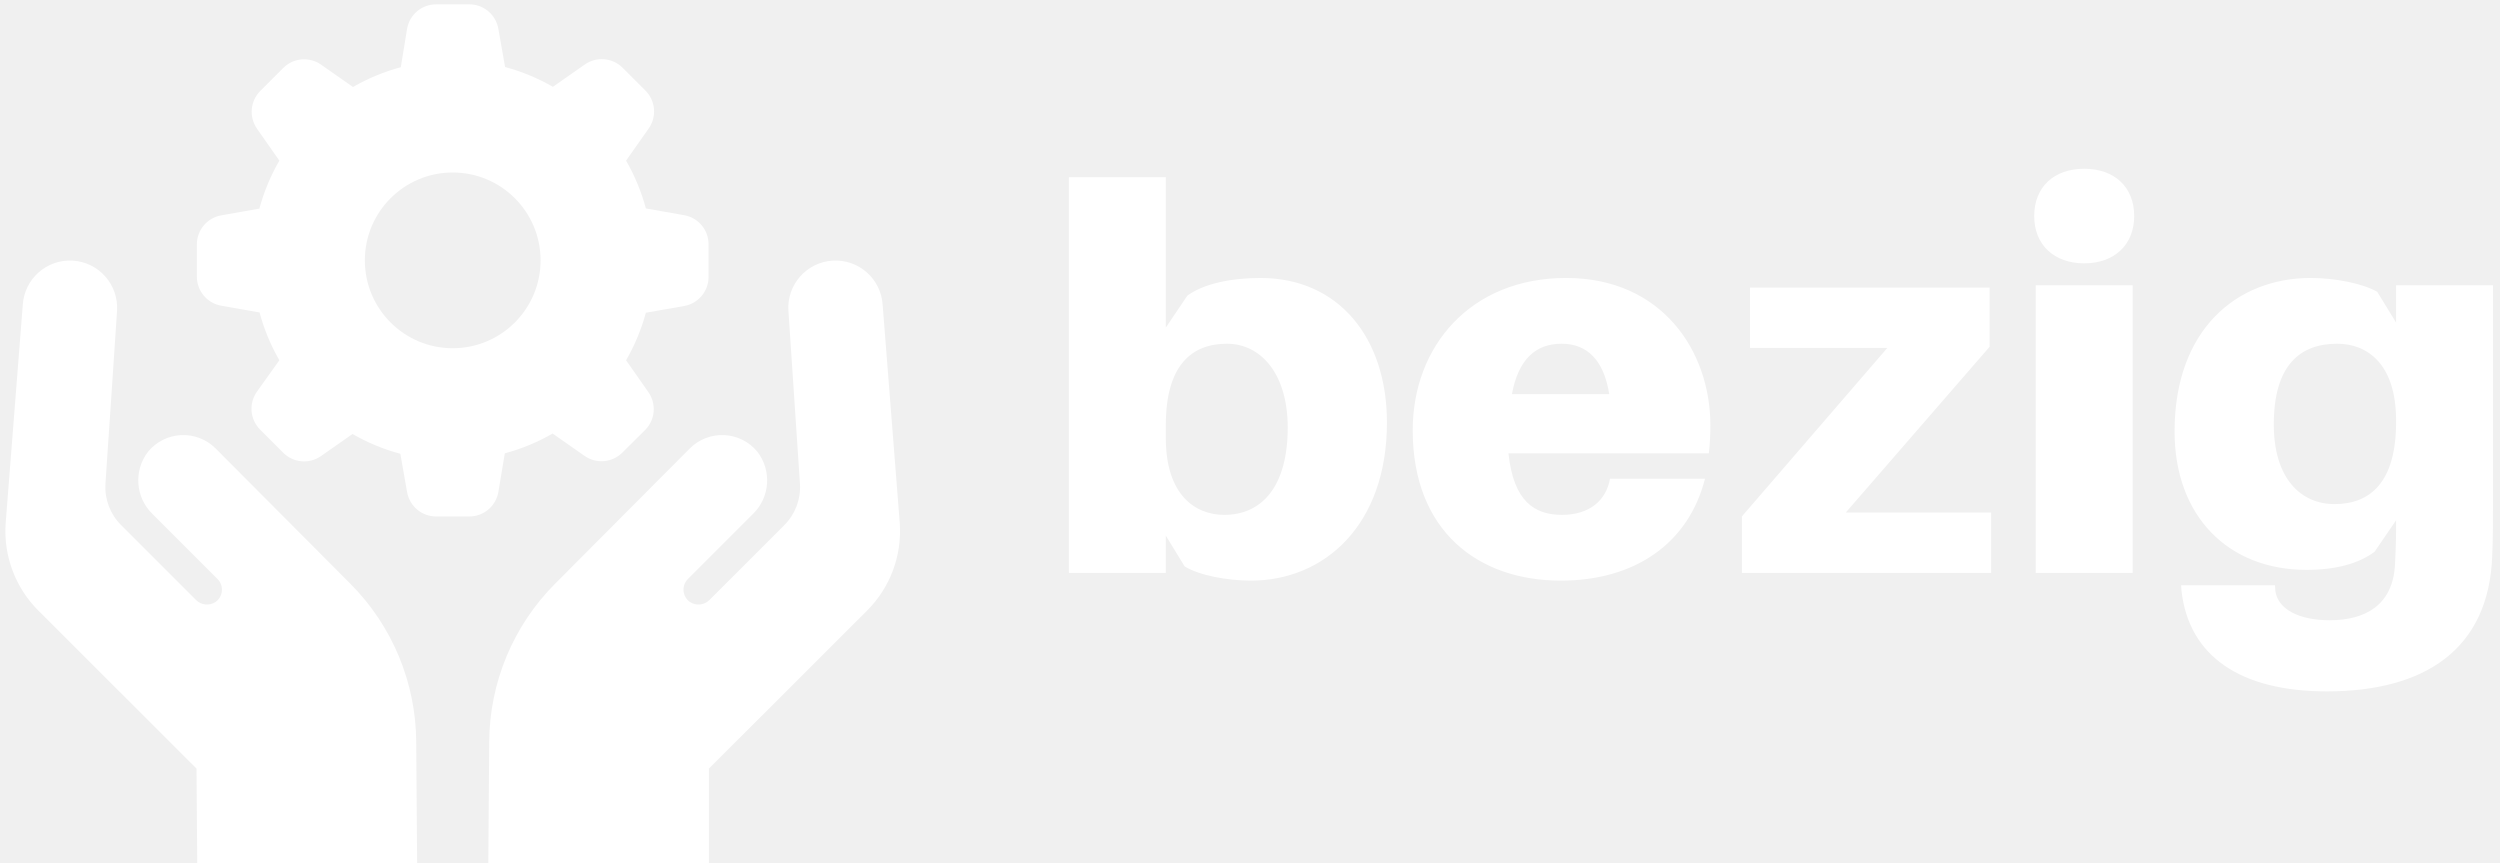
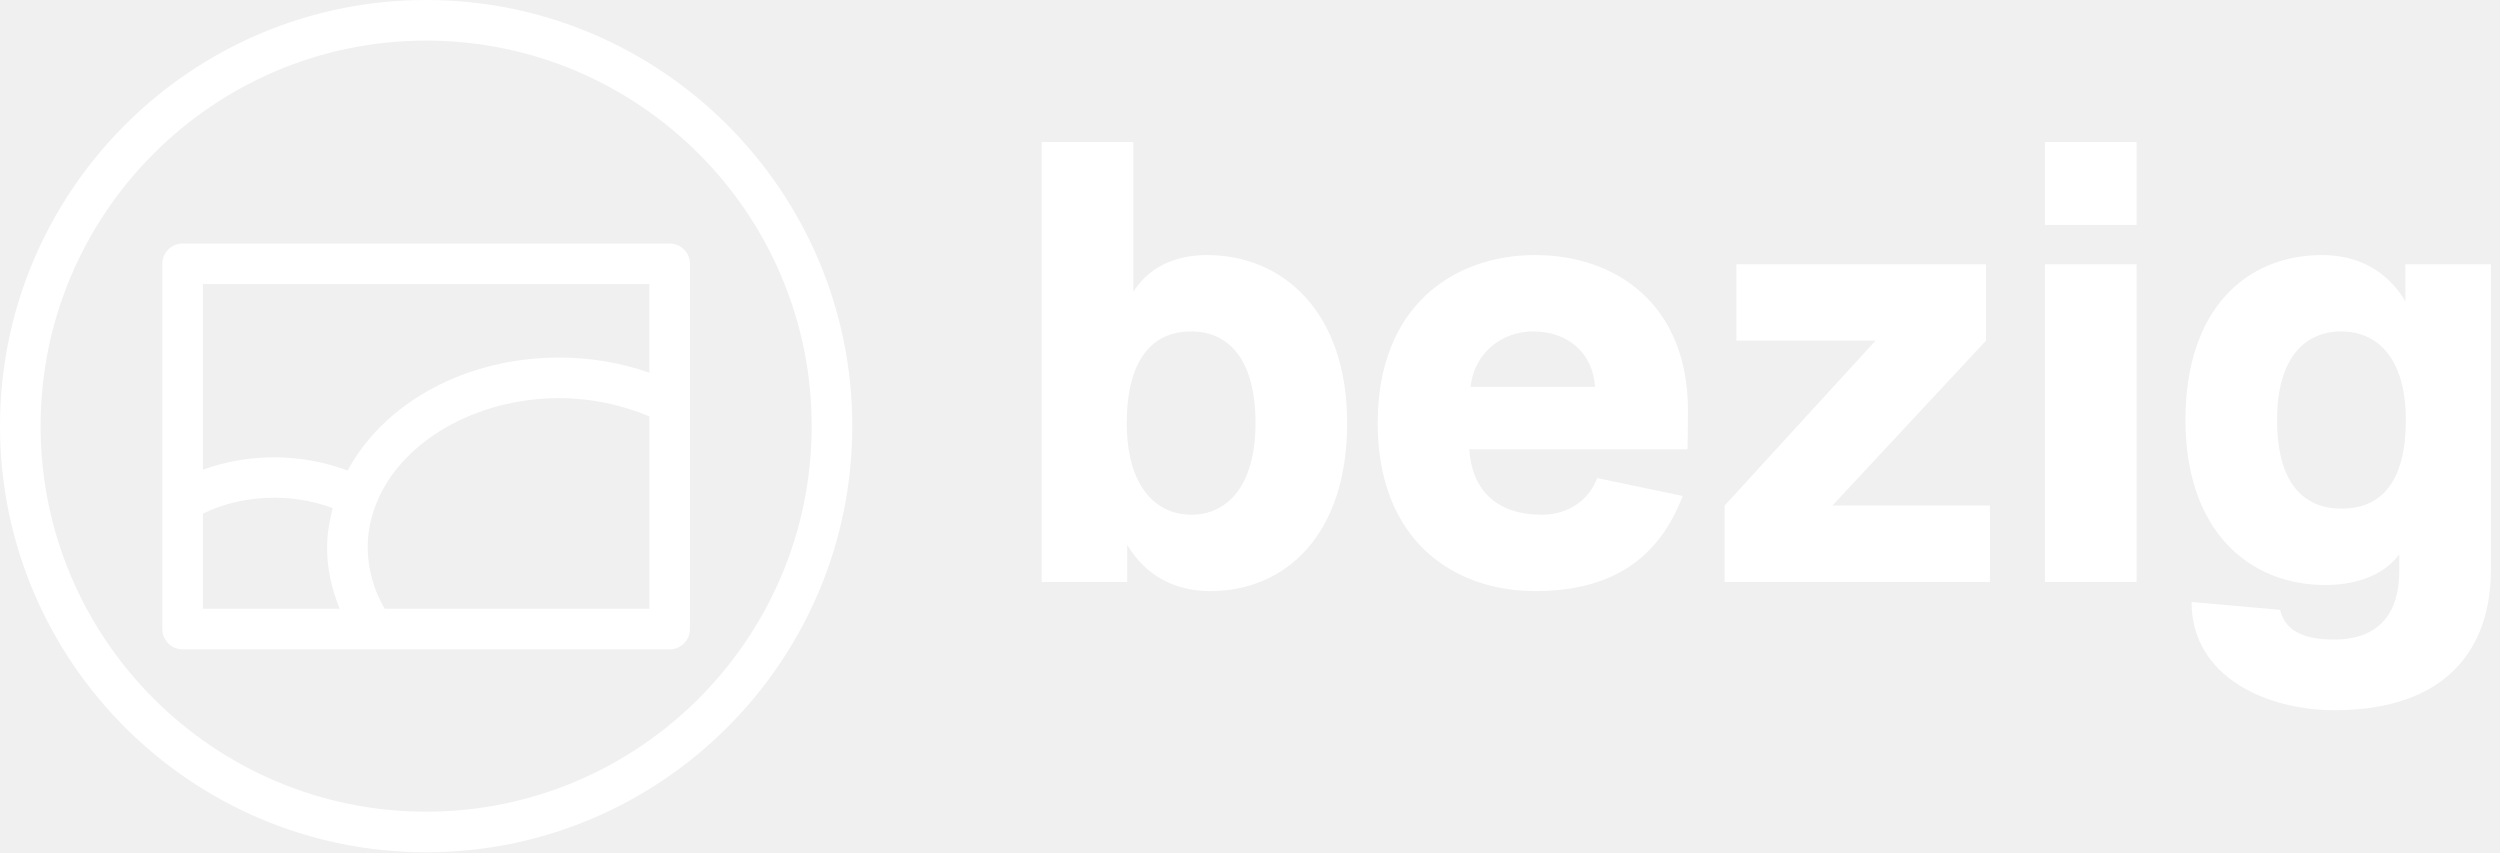
- <svg xmlns="http://www.w3.org/2000/svg" data-v-423bf9ae="" viewBox="0 0 287 99" class="iconLeft">
-   <g data-v-423bf9ae="" id="faf08625-9b07-4e03-a609-294d07327761" fill="white" transform="matrix(4.415011,0,0,4.415011,119.3538,5.817775)">
-     <path d="M5.74 5.91C4.98 5.91 4.26 6.06 3.84 6.37L3.28 7.20L3.28 3.29L0.76 3.29L0.76 13.58L3.28 13.58L3.28 12.61L3.77 13.41C4.14 13.64 4.87 13.78 5.49 13.78C7.41 13.78 9.03 12.33 9.03 9.67C9.03 7.46 7.77 5.91 5.74 5.91ZM4.80 12.07C4.05 12.07 3.28 11.56 3.28 10.07L3.28 9.74C3.28 8.18 3.95 7.62 4.87 7.62C5.75 7.62 6.45 8.40 6.45 9.80C6.45 11.33 5.78 12.07 4.80 12.07ZM17.44 9.74C17.44 7.81 16.18 5.91 13.69 5.91C11.20 5.91 9.70 7.69 9.70 9.87C9.70 12.50 11.41 13.78 13.55 13.78C15.47 13.78 16.87 12.82 17.30 11.13L14.83 11.13C14.73 11.70 14.29 12.07 13.58 12.07C12.87 12.07 12.32 11.72 12.19 10.47L17.40 10.47C17.43 10.22 17.44 9.97 17.44 9.74ZM13.57 7.62C14.24 7.62 14.67 8.05 14.81 8.93L12.28 8.93C12.45 8.01 12.91 7.62 13.57 7.62ZM24.74 12.01L20.96 12.01L24.70 7.70L24.70 6.16L18.47 6.16L18.47 7.73L22.04 7.73L18.26 12.11L18.26 13.58L24.74 13.58ZM27.16 3.07C26.38 3.07 25.86 3.54 25.86 4.30C25.86 5.05 26.38 5.53 27.16 5.53C27.94 5.53 28.46 5.05 28.46 4.30C28.46 3.54 27.94 3.07 27.16 3.07ZM28.42 13.58L28.42 6.10L25.90 6.10L25.90 13.58ZM37.79 6.10L35.27 6.10L35.27 7.07L34.78 6.27C34.40 6.05 33.67 5.91 33.05 5.91C31.14 5.91 29.51 7.24 29.51 9.90C29.51 12.11 30.91 13.50 32.94 13.50C33.70 13.50 34.29 13.34 34.71 13.03L35.27 12.21L35.27 12.42C35.27 12.82 35.25 13.17 35.24 13.40C35.17 14.41 34.48 14.81 33.54 14.81C32.76 14.81 32.19 14.53 32.13 14.04L32.12 13.90L29.68 13.90L29.69 14.04C29.88 15.75 31.23 16.66 33.47 16.66C36.01 16.66 37.69 15.57 37.77 13.12C37.79 12.71 37.79 12.14 37.79 11.68ZM33.67 11.79C32.79 11.79 32.09 11.12 32.09 9.72C32.09 8.19 32.76 7.62 33.74 7.62C34.50 7.62 35.27 8.12 35.27 9.62L35.27 9.66C35.27 11.23 34.59 11.79 33.67 11.79Z" />
+ <svg xmlns="http://www.w3.org/2000/svg" data-v-423bf9ae="" viewBox="0 0 264 90" class="iconLeft">
+   <g data-v-423bf9ae="" id="3ee11aa7-ef75-4b05-91bb-0c8c00cf1ba0" fill="white" transform="matrix(4.608295,0,0,4.608295,106.4516,13.06452)">
+     <path d="M0.77 0.42L0.77 10.50L2.73 10.50L2.73 9.65C3.15 10.35 3.81 10.71 4.63 10.71C6.37 10.71 7.77 9.41 7.77 6.86C7.77 4.31 6.30 3.01 4.56 3.01C3.98 3.01 3.29 3.19 2.87 3.85L2.87 0.42ZM2.72 6.86C2.72 5.43 3.29 4.76 4.19 4.76C5.08 4.76 5.67 5.43 5.67 6.86C5.67 8.29 5.03 8.96 4.20 8.96C3.37 8.96 2.72 8.29 2.72 6.86ZM15.57 7.46C15.57 7.43 15.58 7 15.58 6.57C15.58 4.13 13.92 3.01 12.08 3.01C10.22 3.01 8.47 4.17 8.47 6.86C8.47 9.55 10.21 10.71 12.08 10.71C13.83 10.71 14.91 9.97 15.46 8.53L13.50 8.12C13.33 8.58 12.89 8.96 12.22 8.96C11.28 8.96 10.63 8.47 10.57 7.46ZM12.03 4.76C12.84 4.76 13.40 5.26 13.45 6.03L10.60 6.03C10.68 5.24 11.33 4.76 12.03 4.76ZM22.50 10.50L22.50 8.75L18.89 8.75L22.41 4.97L22.41 3.22L16.69 3.22L16.69 4.97L19.88 4.97L16.42 8.75L16.42 10.50ZM25.86 2.32L25.86 0.42L23.76 0.42L23.76 2.32ZM25.86 10.50L25.86 3.22L23.76 3.22L23.76 10.50ZM33.98 10.22L33.98 3.22L32.02 3.22L32.02 4.07C31.60 3.37 30.94 3.01 30.11 3.01C28.38 3.01 26.98 4.24 26.98 6.79C26.98 9.34 28.45 10.57 30.18 10.57C30.77 10.57 31.46 10.42 31.88 9.87L31.88 10.25C31.88 11.19 31.44 11.82 30.39 11.82C29.67 11.82 29.26 11.61 29.15 11.14L27.12 10.96C27.12 12.70 28.88 13.44 30.39 13.44C32.96 13.44 33.98 12.03 33.98 10.22ZM32.03 6.79C32.03 8.22 31.46 8.82 30.56 8.82C29.67 8.82 29.08 8.22 29.08 6.79C29.08 5.36 29.72 4.76 30.55 4.76C31.37 4.76 32.03 5.36 32.03 6.79Z" />
  </g>
-   <g data-v-423bf9ae="" id="5bab81af-a795-4ec3-856f-c698ef41ee92" transform="matrix(1.04745,0,0,1.04745,-0.4007232,-2.508015)" stroke="none" fill="white">
-     <path d="M99 59.77a12.31 12.31 0 0 1-3.58 9.54L78.08 86.63v10.5H53.9l.1-13.39a24.74 24.74 0 0 1 7.24-17.39L76 51.53a5 5 0 0 1 7.38.36 5.13 5.13 0 0 1-.48 6.84l-7.12 7.12a1.65 1.65 0 0 0 .2 2.51 1.7 1.7 0 0 0 2.18-.23l8.19-8.19a5.87 5.87 0 0 0 1.71-4.49l-1.27-19a5.17 5.17 0 0 1 10.33-.65zM22 97.14h24.1l-.1-13.4a24.74 24.74 0 0 0-7.24-17.39L24 51.53a5 5 0 0 0-7.38.36 5.13 5.13 0 0 0 .48 6.84l7.12 7.12a1.65 1.65 0 0 1-.2 2.51 1.7 1.7 0 0 1-2.18-.23l-8.19-8.19a5.87 5.87 0 0 1-1.71-4.49l1.27-19a5.17 5.17 0 0 0-10.33-.65L1 59.77a12.31 12.31 0 0 0 3.58 9.54l17.34 17.32zm49.47-80.65L69 20a21.78 21.78 0 0 1 2.17 5.24l4.2.74a3.23 3.23 0 0 1 2.67 3.19v3.57a3.23 3.23 0 0 1-2.67 3.19l-4.2.74A21.78 21.78 0 0 1 69 41.88l2.45 3.5a3.24 3.24 0 0 1-.36 4.14L68.59 52a3.23 3.23 0 0 1-4.14.36l-3.5-2.45a21.79 21.79 0 0 1-5.24 2.17L55 56.33A3.23 3.23 0 0 1 51.78 59h-3.56A3.23 3.23 0 0 1 45 56.33l-.74-4.2a21.77 21.77 0 0 1-5.24-2.17l-3.5 2.45a3.23 3.23 0 0 1-4.11-.41l-2.52-2.52a3.24 3.24 0 0 1-.36-4.14L31 41.88a21.8 21.8 0 0 1-2.17-5.24l-4.2-.74a3.23 3.23 0 0 1-2.67-3.19v-3.56A3.23 3.23 0 0 1 24.61 26l4.2-.74A21.8 21.8 0 0 1 31 20l-2.45-3.5a3.24 3.24 0 0 1 .36-4.14l2.52-2.52a3.23 3.23 0 0 1 4.14-.36l3.5 2.45a21.78 21.78 0 0 1 5.24-2.17L45 5.54a3.23 3.23 0 0 1 3.19-2.67h3.57A3.23 3.23 0 0 1 55 5.54l.74 4.2a21.82 21.82 0 0 1 5.24 2.17l3.5-2.45a3.24 3.24 0 0 1 4.14.36l2.52 2.52a3.24 3.24 0 0 1 .33 4.15zM59.63 30.93A9.63 9.63 0 1 0 50 40.56a9.63 9.63 0 0 0 9.63-9.63z" />
+   <g data-v-423bf9ae="" id="0a0c31a2-6a92-4281-9dae-bcc46b575218" transform="matrix(4.285714,0,0,4.285714,-8.571429,-8.571429)" stroke="none" fill="white">
+     <path d="M12.5 23C6.71 23 2 18.29 2 12.5S6.71 2 12.5 2 23 6.71 23 12.5 18.29 23 12.5 23zm0-20C7.262 3 3 7.262 3 12.5S7.262 22 12.5 22s9.5-4.262 9.5-9.5S17.738 3 12.5 3zm6 5h-12a.5.5 0 0 0-.5.5v9a.5.5 0 0 0 .5.5h12c.275 0 .5-.225.5-.5v-9a.5.5 0 0 0-.5-.5zM18 9v2.182a6.771 6.771 0 0 0-2.221-.372c-2.293 0-4.309 1.105-5.213 2.784A5.204 5.204 0 0 0 7 13.572V9h11zM7 14.656c.95-.469 2.187-.521 3.199-.135-.083.318-.14.643-.14.979 0 .509.113 1.016.312 1.5H7v-2.344zM11.479 17a3.002 3.002 0 0 1-.419-1.5c0-.374.068-.734.206-1.078.601-1.538 2.457-2.612 4.515-2.612.775 0 1.533.161 2.22.451V17h-6.522z" />
  </g>
</svg>
